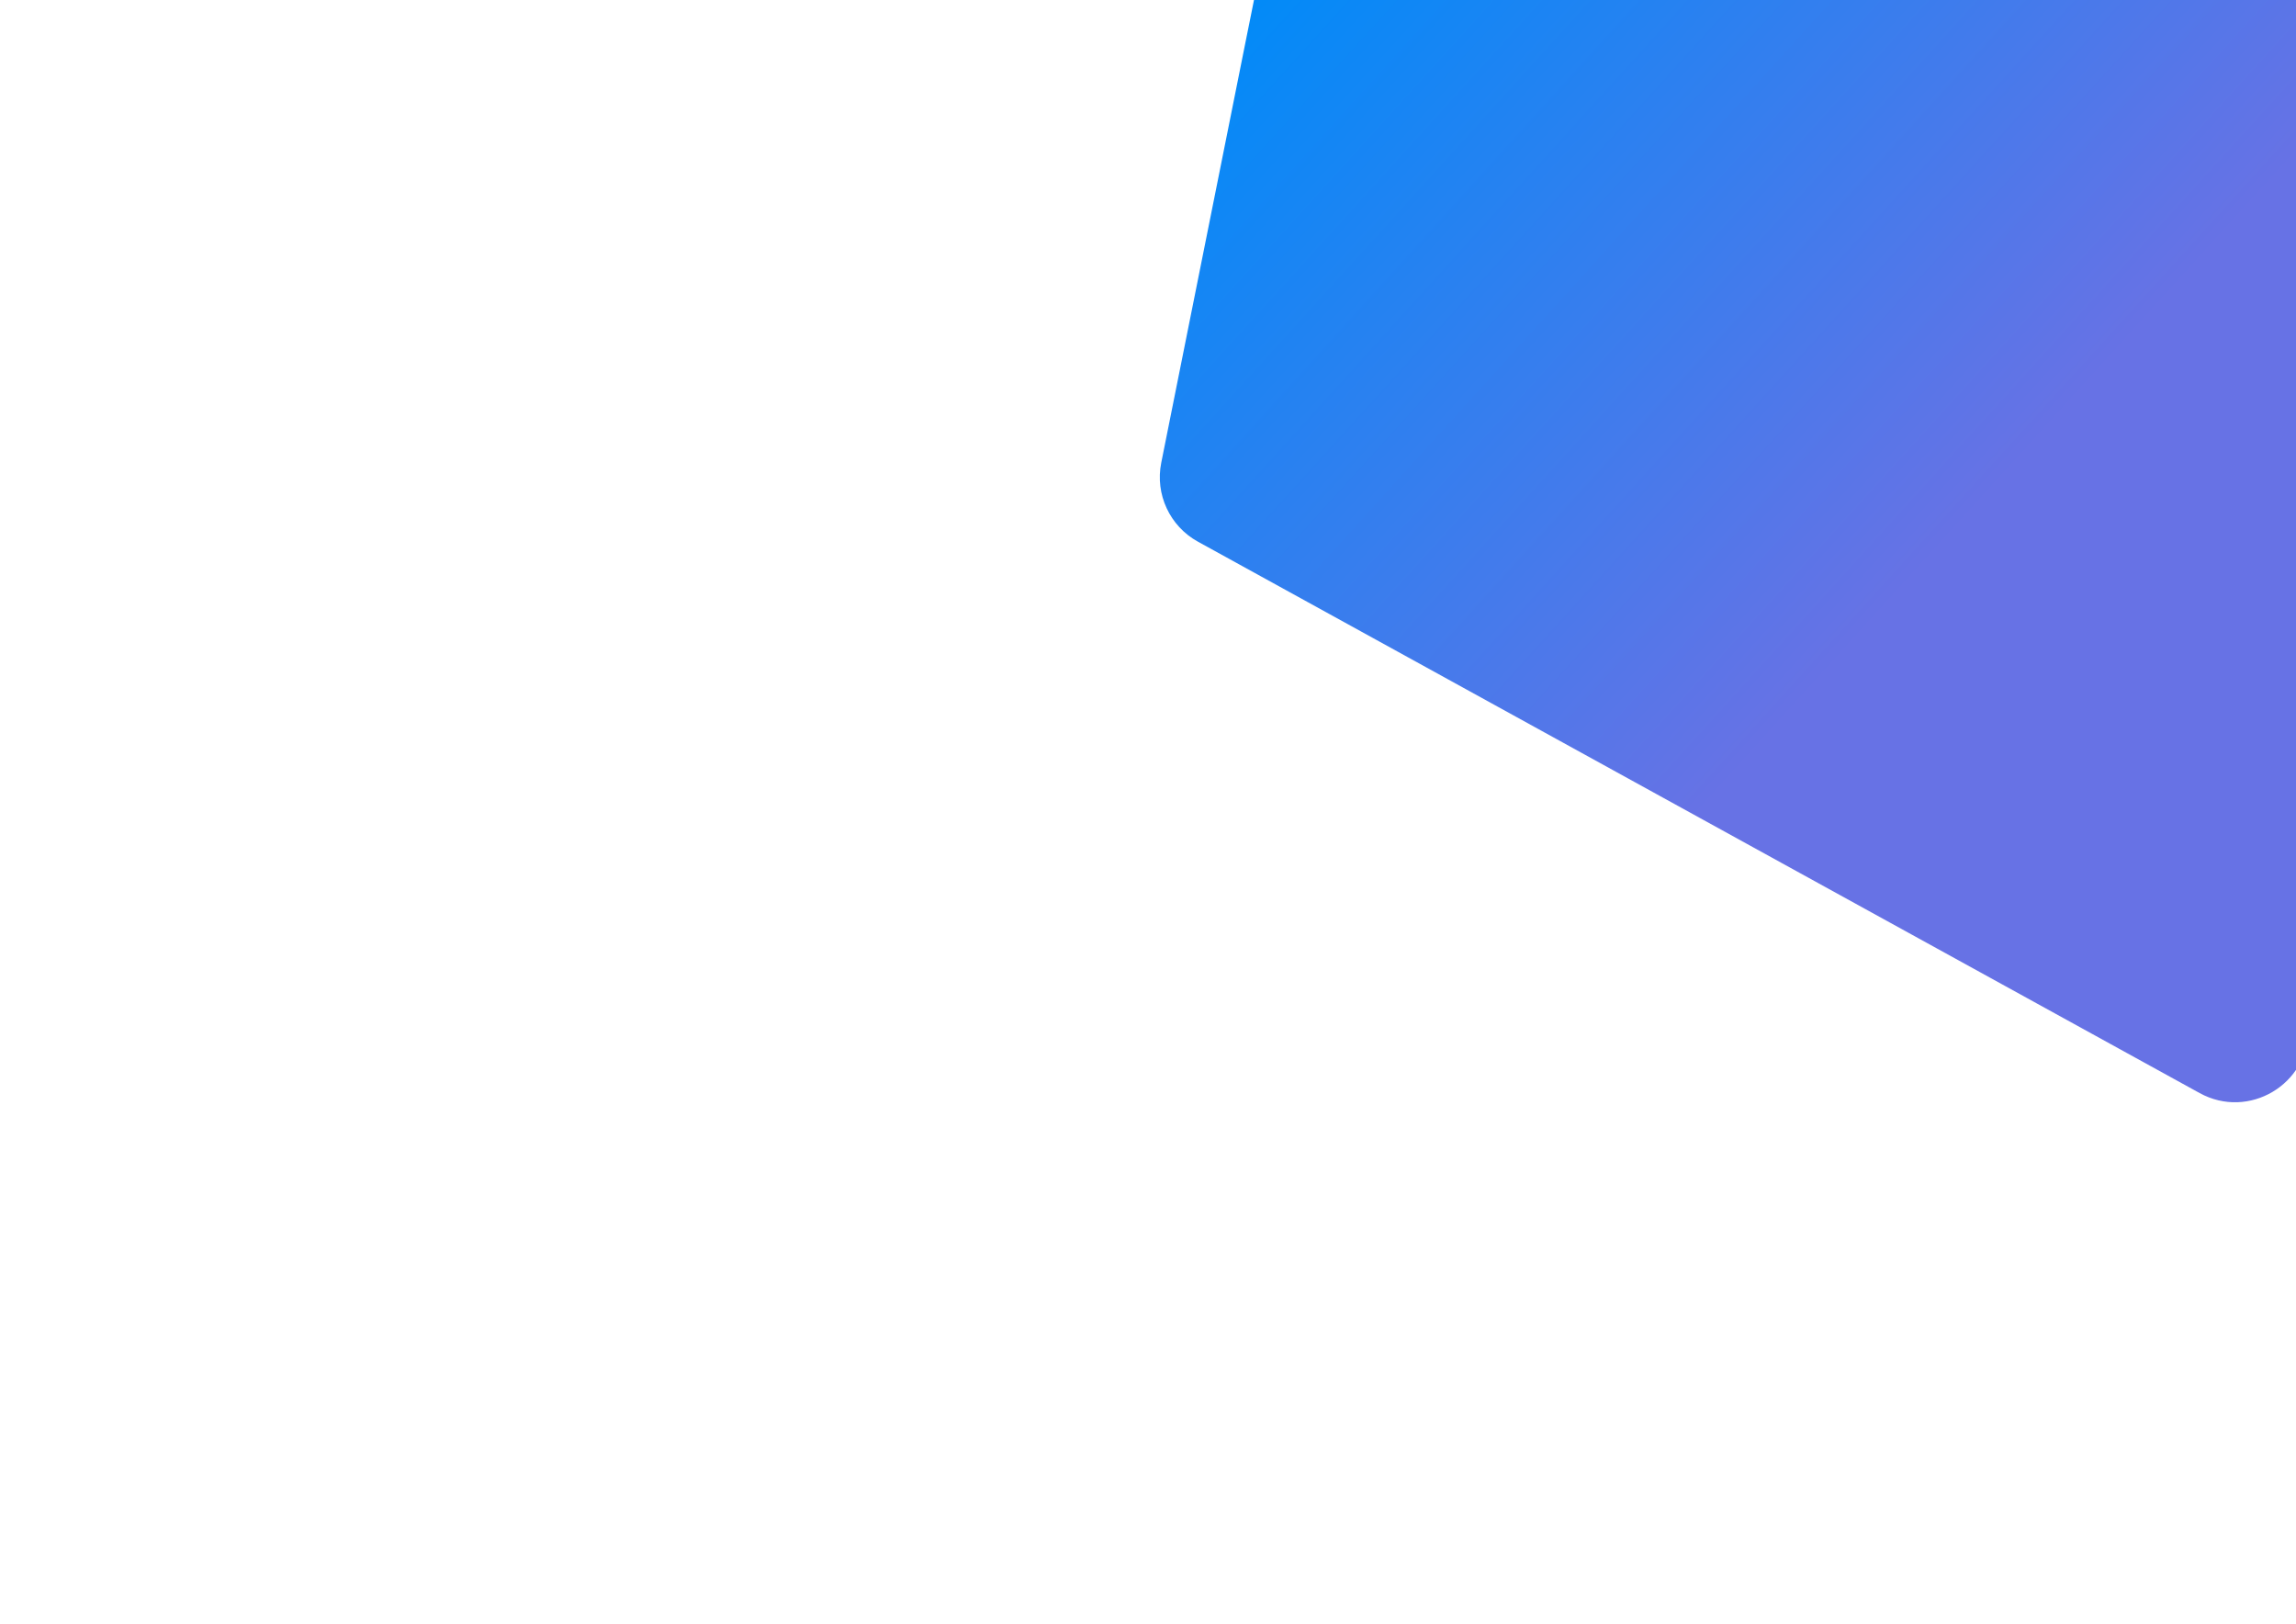
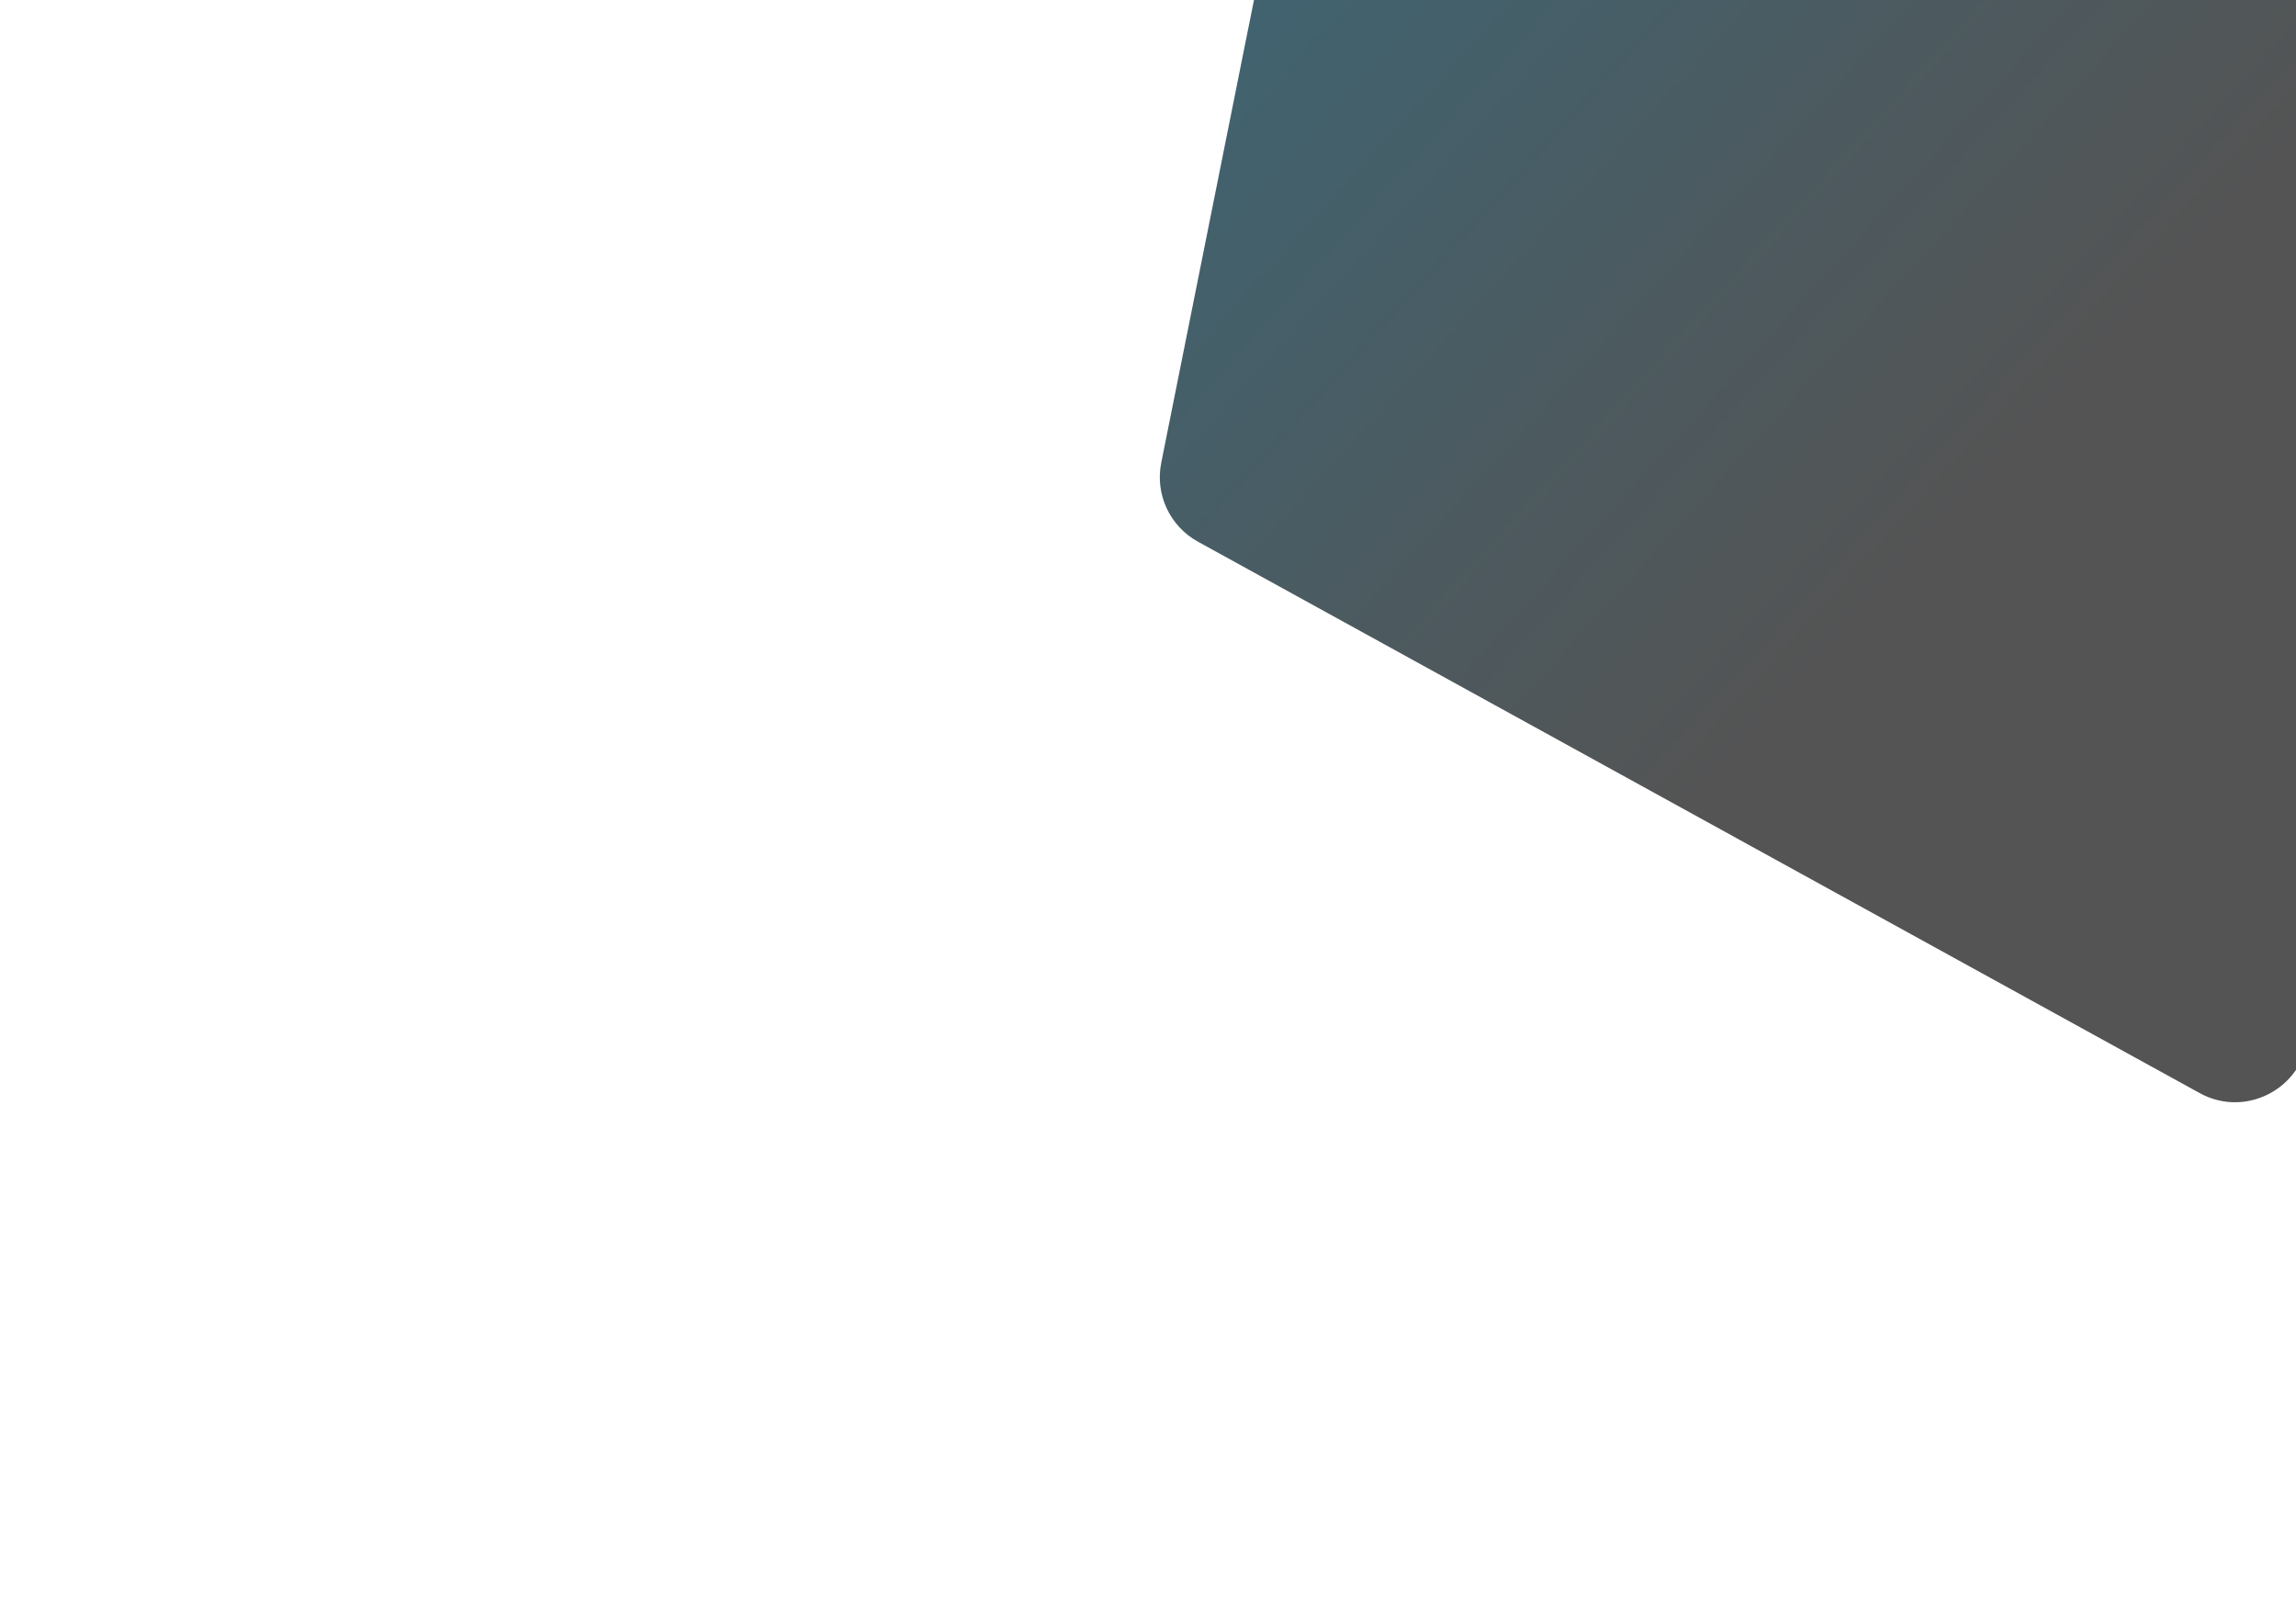
<svg xmlns="http://www.w3.org/2000/svg" xml:space="preserve" width="297mm" height="210mm" version="1.1" style="shape-rendering:geometricPrecision; text-rendering:geometricPrecision; image-rendering:optimizeQuality; fill-rule:evenodd; clip-rule:evenodd" viewBox="0 0 29700 21000">
  <defs>
    <style type="text/css">
   
    .fil0 {fill:url(#id0);fill-rule:nonzero}
   
  </style>
    <linearGradient id="id0" gradientUnits="userSpaceOnUse" x1="14205.65" y1="1852.04" x2="22791.77" y2="9637.14">
-       <stop offset="0" style="stop-opacity:1; stop-color:#008BF8" />
-       <stop offset="1" style="stop-opacity:1; stop-color:#6772E5" />
+       <stop offset="0" style="stop-opacity:1; stop-color:#406370" />
+       <stop offset="1" style="stop-opacity:1; stop-color:#545454" />
    </linearGradient>
  </defs>
  <g id="Camada_x0020_1">
    <path class="fil0" d="M15495.22 7005.35l12957.93 7131.59c633.82,348.84 1409.55,-109.69 1409.55,-833.15l0 -12497.73 -8.6 -950.39 -942.41 -0.62 -11882.81 0.01 -778.79 0.68 -153.69 763.5 -1075.11 5366.14c-81.55,406.98 110.28,819.85 473.93,1019.97z" />
  </g>
</svg>
